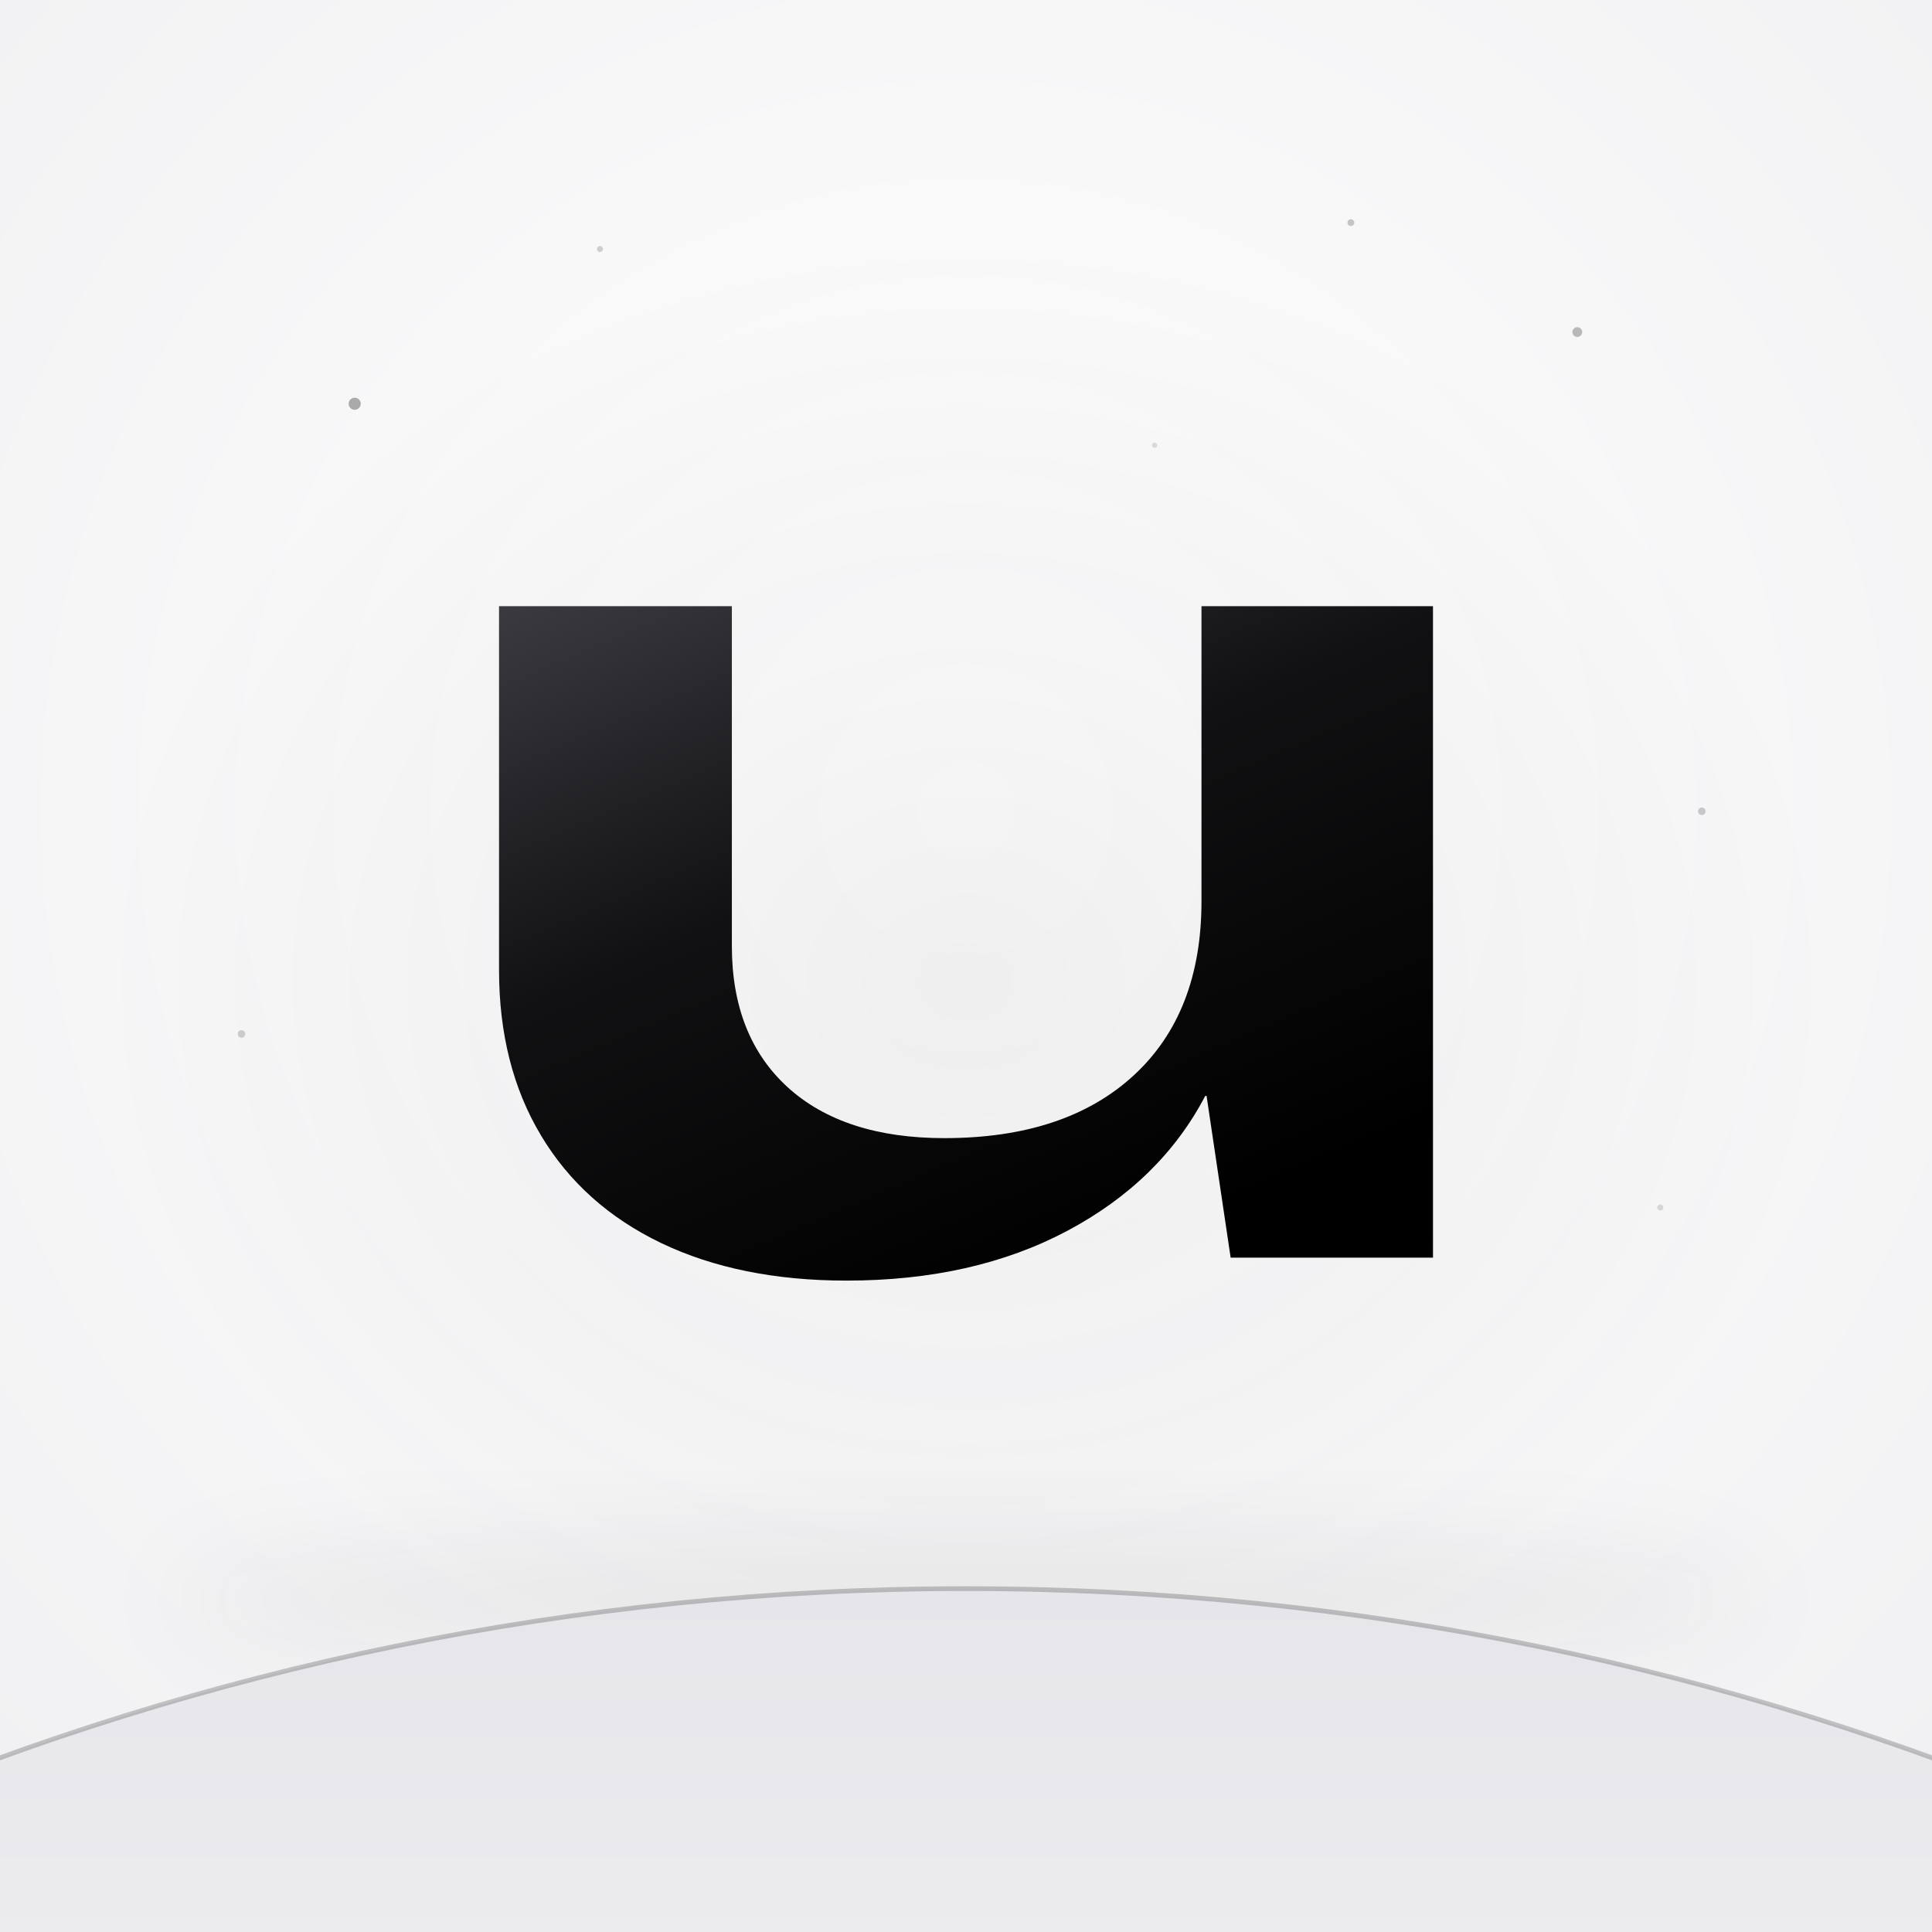
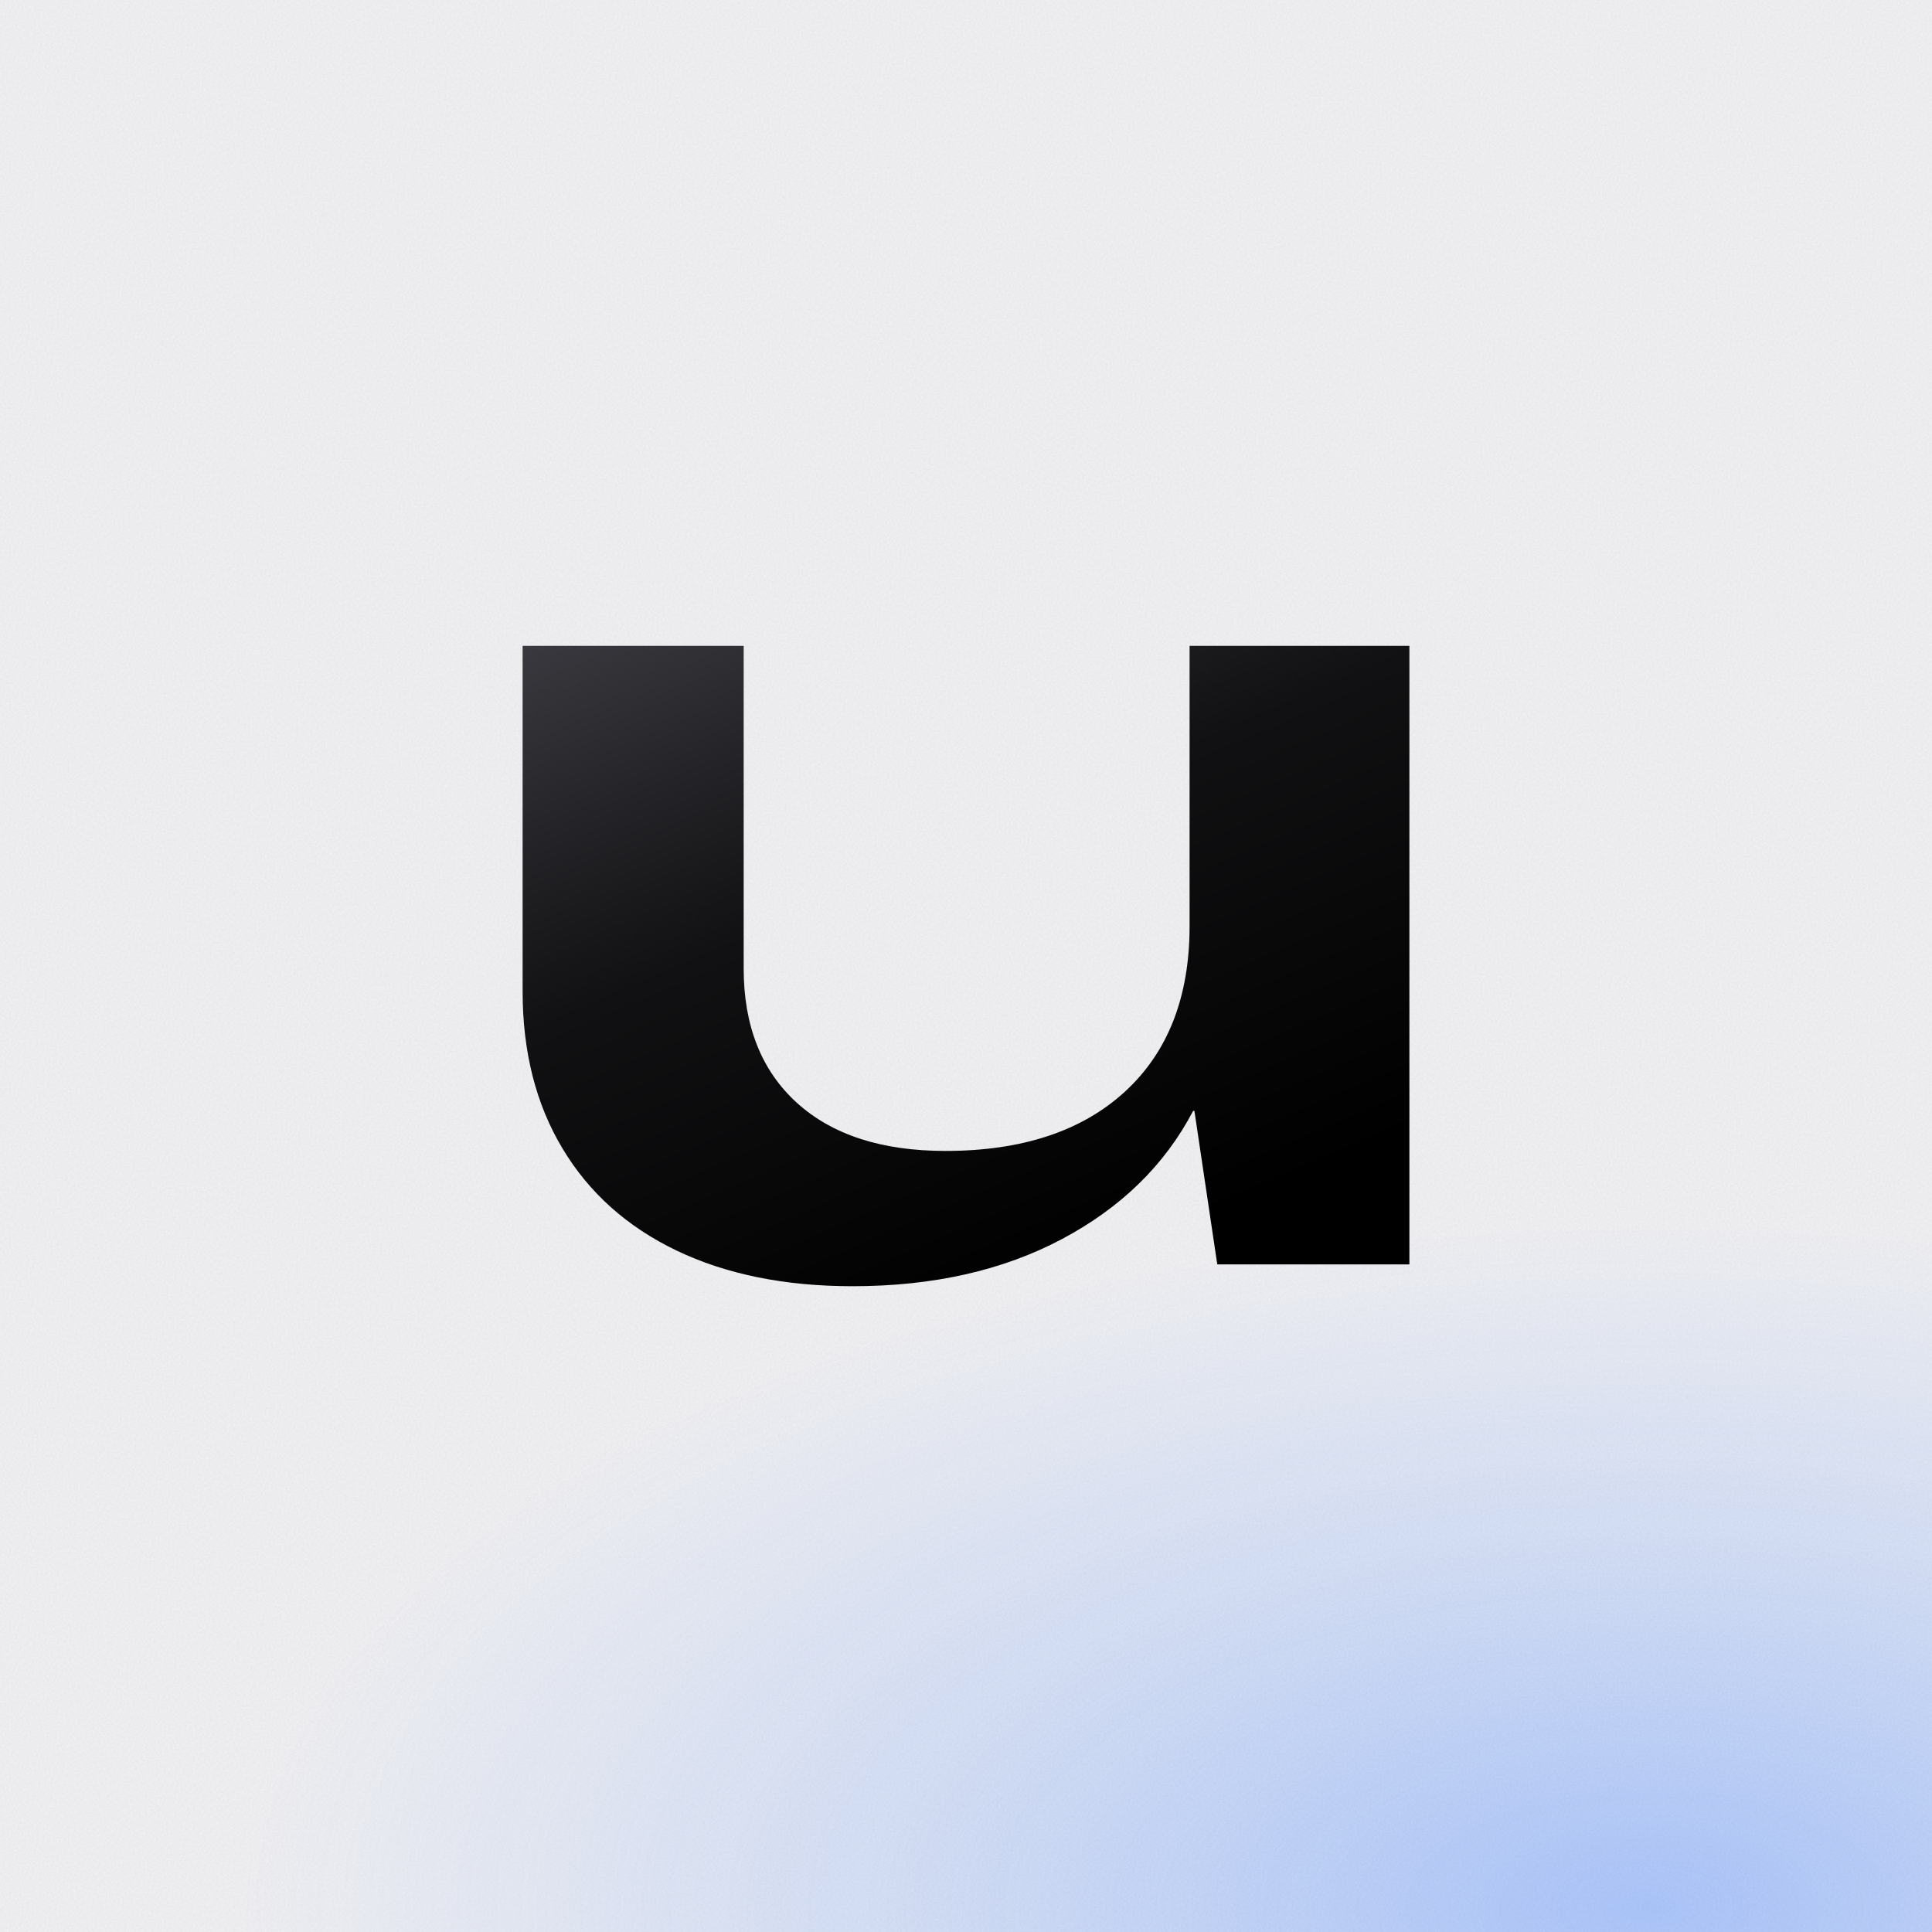
<svg xmlns="http://www.w3.org/2000/svg" viewBox="0 0 1024 1024">
  <defs>
    <linearGradient id="ua" x1="0" y1="0" x2=".6" y2="1">
      <stop offset="0" stop-color="#3a3a40" />
      <stop offset=".45" stop-color="#111113" />
      <stop offset="1" stop-color="#000" />
    </linearGradient>
-     <radialGradient id="skya" cx=".5" cy=".42" r=".7">
-       <stop offset="0" stop-color="#ffffff" />
-       <stop offset="1" stop-color="#f1f1f3" />
+     <radialGradient id="suna">
+       <stop offset="0" stop-color="rgb(143,180,255)" stop-opacity="0.7" />
+       <stop offset=".5" stop-color="rgb(143,180,255)" stop-opacity="0.315" />
+       <stop offset="1" stop-color="rgb(143,180,255)" stop-opacity="0" />
    </radialGradient>
-     <radialGradient id="haloa" cx=".5" cy=".5" r=".5">
-       <stop offset="0" stop-color="#111113" stop-opacity="0.06" />
-       <stop offset="1" stop-color="#111113" stop-opacity="0" />
-     </radialGradient>
-     <linearGradient id="planeta" x1="0" y1="0" x2="0" y2="1">
-       <stop offset="0" stop-color="#e6e6ea" />
-       <stop offset=".18" stop-color="#f7f7f8" />
-     </linearGradient>
-     <filter id="blura" x="-50%" y="-50%" width="200%" height="200%">
-       <feGaussianBlur stdDeviation="26" />
+     <filter id="graina" x="0" y="0" width="100%" height="100%">
+       <feTurbulence type="fractalNoise" baseFrequency=".9" numOctaves="3" stitchTiles="stitch" />
+       <feColorMatrix values="0 0 0 0 0 0 0 0 0 0 0 0 0 0 0 0 0 0 .6 0" />
    </filter>
  </defs>
-   <rect width="1024" height="1024" fill="url(#skya)" />
-   <circle cx="188" cy="214" r="3.2" fill="#111113" opacity="0.338" />
-   <circle cx="836" cy="176" r="2.6" fill="#111113" opacity="0.27" />
-   <circle cx="902" cy="430" r="2.0" fill="#111113" opacity="0.203" />
-   <circle cx="128" cy="548" r="2.0" fill="#111113" opacity="0.18" />
-   <circle cx="716" cy="118" r="1.8" fill="#111113" opacity="0.225" />
-   <circle cx="318" cy="132" r="1.6" fill="#111113" opacity="0.18" />
-   <circle cx="612" cy="236" r="1.4" fill="#111113" opacity="0.135" />
-   <circle cx="880" cy="640" r="1.6" fill="#111113" opacity="0.135" />
-   <ellipse cx="512" cy="520" rx="470" ry="396" fill="url(#haloa)" />
-   <ellipse cx="512" cy="848" rx="420" ry="34" fill="#111113" opacity="0.06" filter="url(#blura)" />
-   <circle cx="512" cy="2342" r="1500" fill="url(#planeta)" />
-   <circle cx="512" cy="2342" r="1500" fill="none" stroke="#111113" stroke-opacity="0.22" stroke-width="2.5" />
-   <path d="M 27.547 1.625 C 22.504 1.625 18.133 0.738 14.438 -1.031 C 10.75 -2.801 7.914 -5.336 5.938 -8.641 C 3.957 -11.941 2.969 -15.844 2.969 -20.344 L 2.969 -46.078 L 19.438 -46.078 L 19.438 -22.047 C 19.438 -17.785 20.754 -14.453 23.391 -12.047 C 26.035 -9.648 29.727 -8.453 34.469 -8.453 C 40.164 -8.453 44.617 -9.922 47.828 -12.859 C 51.047 -15.805 52.656 -19.922 52.656 -25.203 L 52.656 -46.078 L 69.031 -46.078 L 69.031 0 L 54.719 0 L 53.016 -11.438 L 52.922 -11.438 C 50.816 -7.414 47.562 -4.234 43.156 -1.891 C 38.75 0.449 33.547 1.625 27.547 1.625 Z M 27.547 1.625 " transform="translate(242.25,666.57) scale(7.4932)" fill="url(#ua)" />
+   <rect width="1024" height="1024" fill="#f2f2f5" />
+   <ellipse cx="880" cy="1010" rx="760" ry="360" fill="url(#suna)" />
+   <path d="M 27.547 1.625 C 22.504 1.625 18.133 0.738 14.438 -1.031 C 10.75 -2.801 7.914 -5.336 5.938 -8.641 C 3.957 -11.941 2.969 -15.844 2.969 -20.344 L 2.969 -46.078 L 19.438 -46.078 L 19.438 -22.047 C 19.438 -17.785 20.754 -14.453 23.391 -12.047 C 26.035 -9.648 29.727 -8.453 34.469 -8.453 C 40.164 -8.453 44.617 -9.922 47.828 -12.859 C 51.047 -15.805 52.656 -19.922 52.656 -25.203 L 52.656 -46.078 L 69.031 -46.078 L 69.031 0 L 54.719 0 L 53.016 -11.438 L 52.922 -11.438 C 50.816 -7.414 47.562 -4.234 43.156 -1.891 C 38.75 0.449 33.547 1.625 27.547 1.625 Z M 27.547 1.625 " transform="translate(255.87,670.16) scale(7.1147)" fill="url(#ua)" />
+   <rect width="1024" height="1024" filter="url(#graina)" opacity="0.08" />
</svg>
